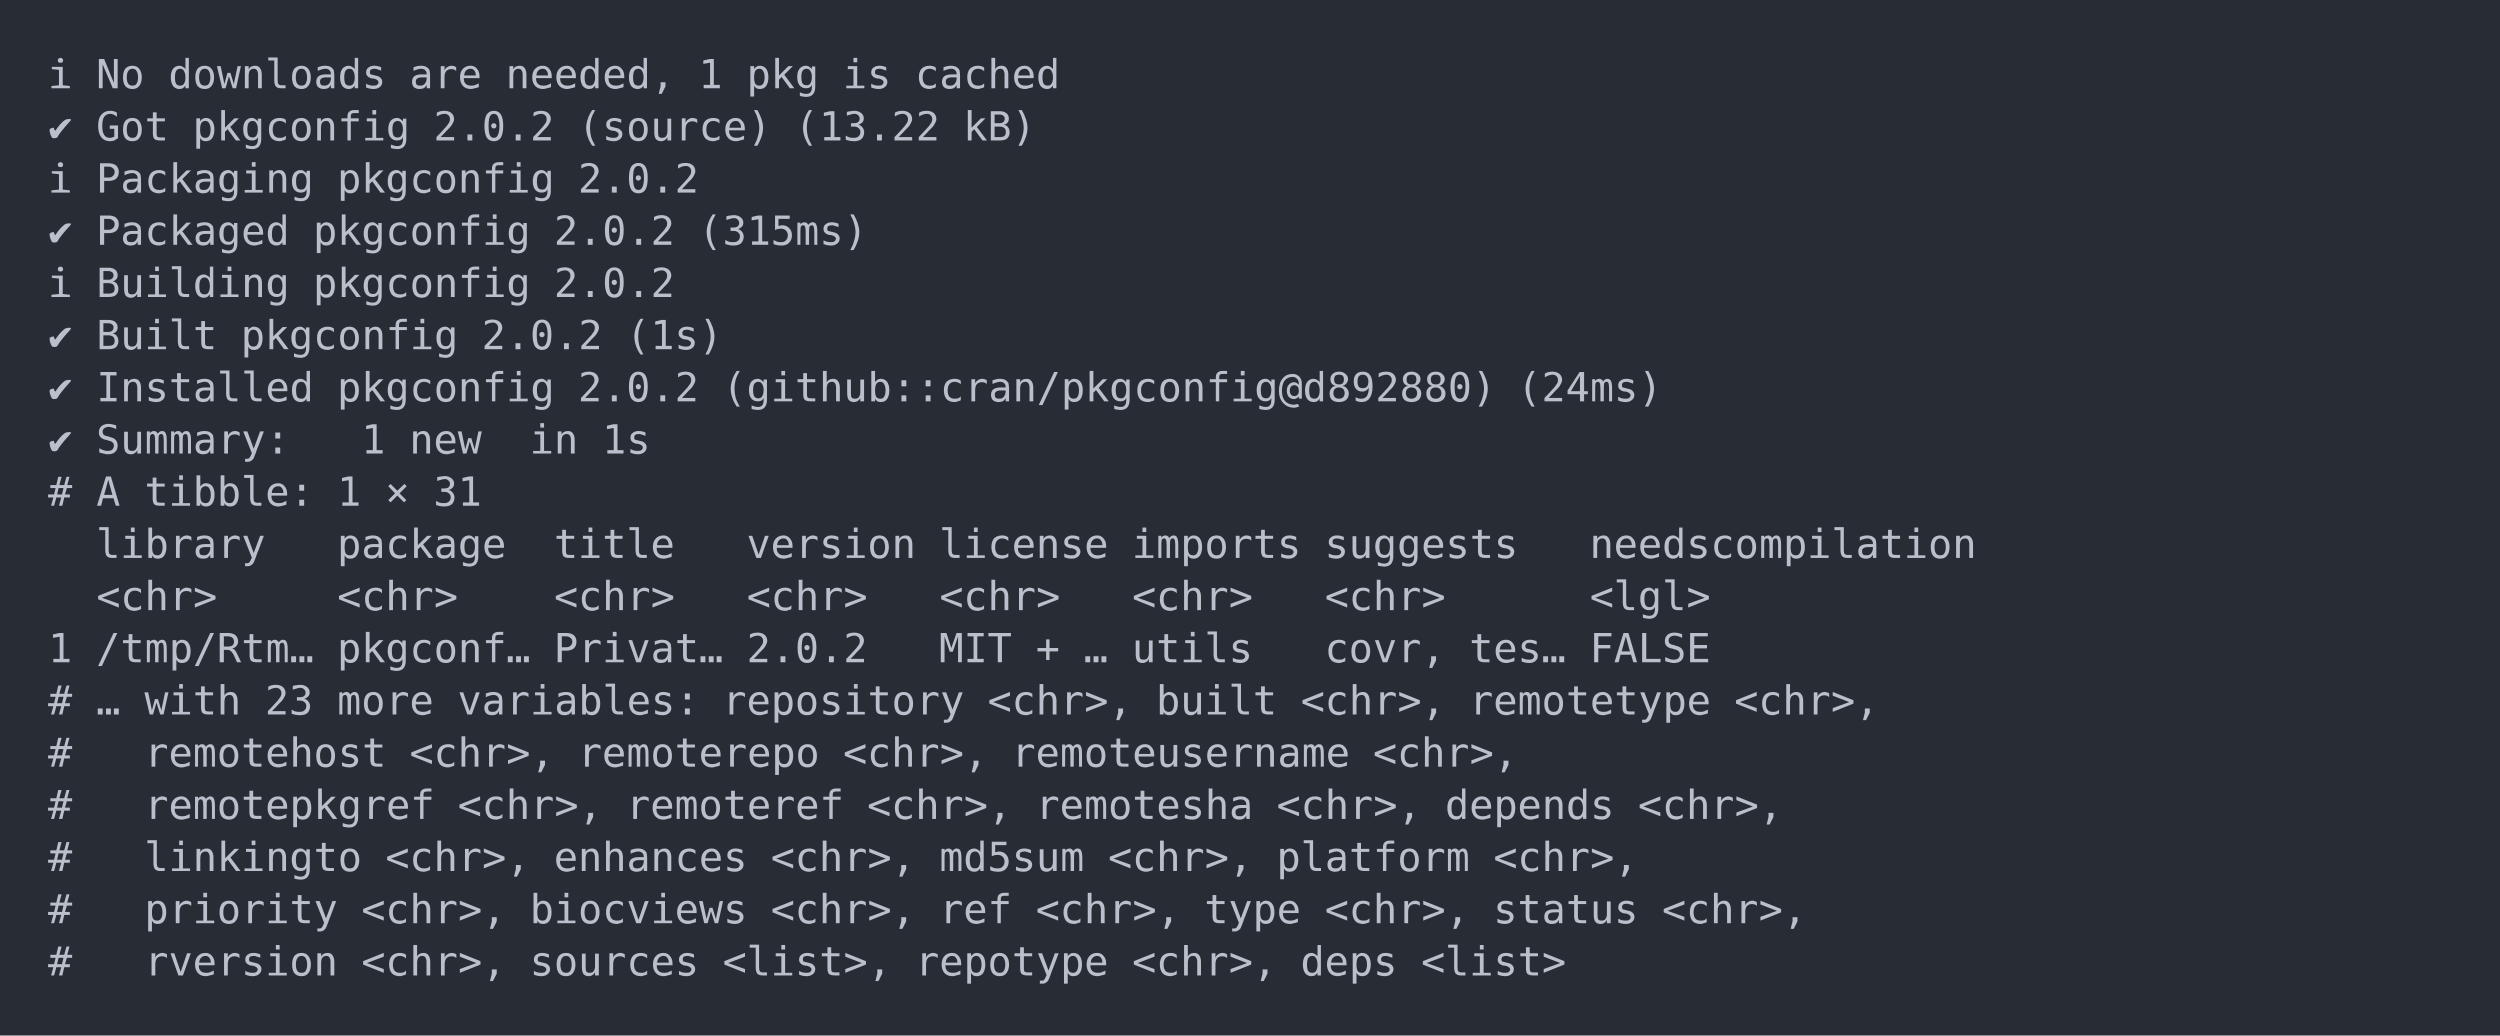
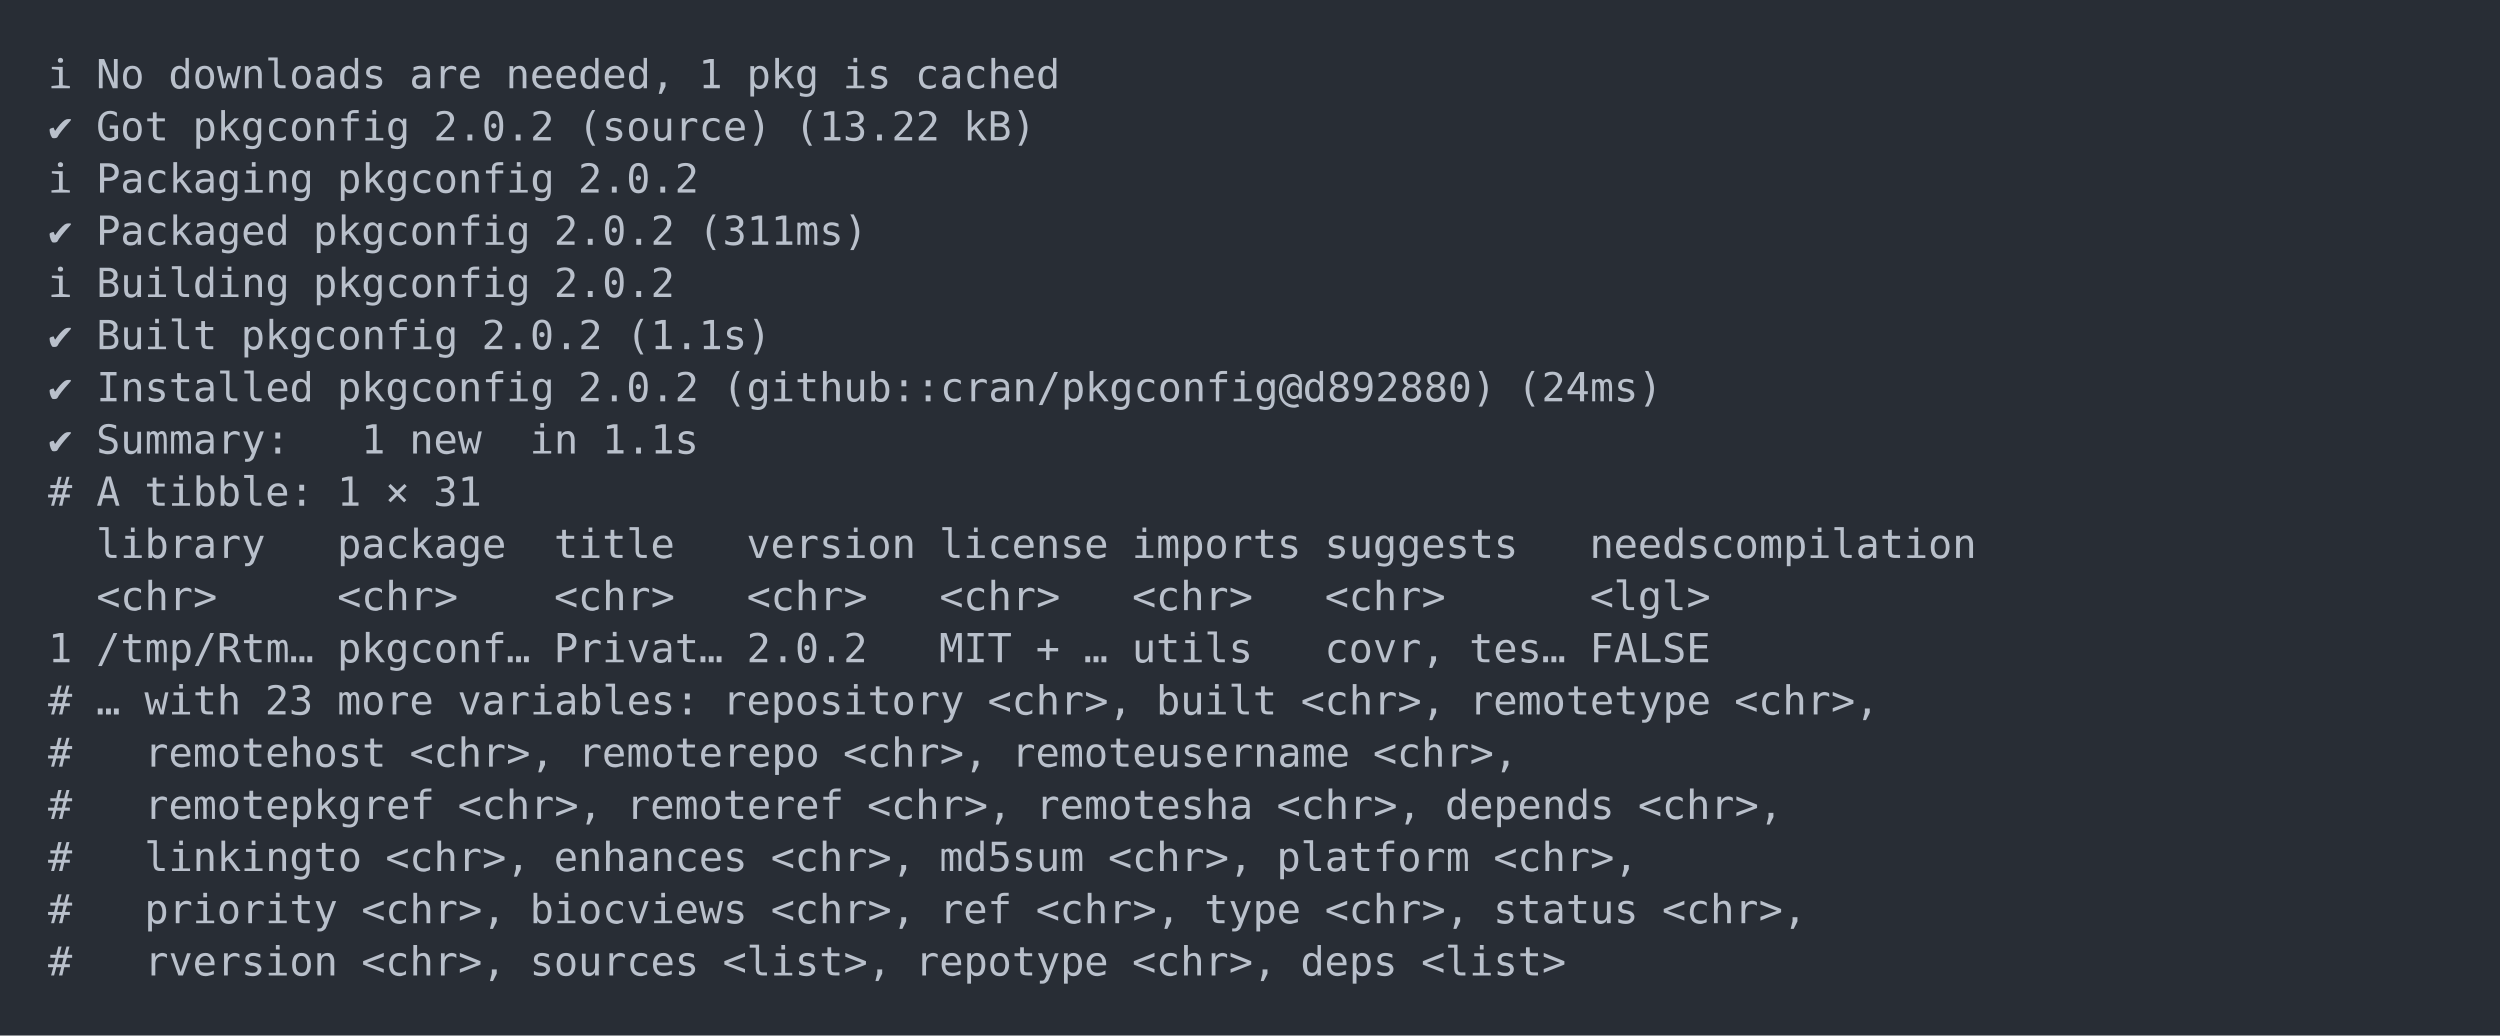
<svg xmlns="http://www.w3.org/2000/svg" xmlns:xlink="http://www.w3.org/1999/xlink" width="1040" height="430.78">
  <rect width="1040" height="430.78" rx="0" ry="0" class="a" />
  <svg height="390.78" viewBox="0 0 100 39.078" width="1000" x="20" y="20">
    <style>.a{fill:rgb(40,45,53)}.b{font-family:'Fira Code',Monaco,Consolas,Menlo,'Bitstream Vera Sans Mono','Powerline Symbols',monospace}.c{fill:transparent}.d{fill:rgb(185,192,203);white-space:pre}</style>
    <g font-family="'Fira Code',Monaco,Consolas,Menlo,'Bitstream Vera Sans Mono','Powerline Symbols',monospace" font-size="1.67" class="b">
      <defs>
        <symbol id="a">
          <rect height="19" width="100" x="0" y="0" class="c" />
        </symbol>
      </defs>
      <rect height="39.078" width="100" class="a" />
      <svg x="0" y="0" width="100">
        <svg x="0">
          <use xlink:href="#a" />
          <text x="0" y="1.67" class="d">ℹ</text>
          <text x="2.004" y="1.67" class="d">No</text>
          <text x="5.01" y="1.67" class="d">downloads</text>
          <text x="15.03" y="1.67" class="d">are</text>
          <text x="19.038" y="1.67" class="d">needed,</text>
          <text x="27.054" y="1.67" class="d">1</text>
          <text x="29.058" y="1.67" class="d">pkg</text>
          <text x="33.066" y="1.67" class="d">is</text>
          <text x="36.072" y="1.67" class="d">cached</text>
          <text x="0" y="3.841" class="d">✔</text>
          <text x="2.004" y="3.841" class="d">Got</text>
          <text x="6.012" y="3.841" class="d">pkgconfig</text>
          <text x="16.032" y="3.841" class="d">2.0.2</text>
          <text x="22.044" y="3.841" class="d">(source)</text>
          <text x="31.062" y="3.841" class="d">(13.22</text>
          <text x="38.076" y="3.841" class="d">kB)</text>
          <text x="0" y="6.012" class="d">ℹ</text>
          <text x="2.004" y="6.012" class="d">Packaging</text>
          <text x="12.024" y="6.012" class="d">pkgconfig</text>
          <text x="22.044" y="6.012" class="d">2.0.2</text>
          <text x="0" y="8.183" class="d">✔</text>
          <text x="2.004" y="8.183" class="d">Packaged</text>
          <text x="11.022" y="8.183" class="d">pkgconfig</text>
          <text x="21.042" y="8.183" class="d">2.0.2</text>
-           <text x="27.054" y="8.183" class="d">(315ms)</text>
+           <text x="27.054" y="8.183" class="d">(311ms)</text>
          <text x="0" y="10.354" class="d">ℹ</text>
          <text x="2.004" y="10.354" class="d">Building</text>
          <text x="11.022" y="10.354" class="d">pkgconfig</text>
          <text x="21.042" y="10.354" class="d">2.0.2</text>
          <text x="0" y="12.525" class="d">✔</text>
          <text x="2.004" y="12.525" class="d">Built</text>
          <text x="8.016" y="12.525" class="d">pkgconfig</text>
          <text x="18.036" y="12.525" class="d">2.0.2</text>
-           <text x="24.048" y="12.525" class="d">(1s)</text>
+           <text x="24.048" y="12.525" class="d">(1.1s)</text>
          <text x="0" y="14.696" class="d">✔</text>
          <text x="2.004" y="14.696" class="d">Installed</text>
          <text x="12.024" y="14.696" class="d">pkgconfig</text>
          <text x="22.044" y="14.696" class="d">2.0.2</text>
          <text x="28.056" y="14.696" class="d">(github::cran/pkgconfig@d892880)</text>
          <text x="61.122" y="14.696" class="d">(24ms)</text>
          <text x="0" y="16.867" class="d">✔</text>
          <text x="2.004" y="16.867" class="d">Summary:</text>
          <text x="13.026" y="16.867" class="d">1</text>
          <text x="15.03" y="16.867" class="d">new</text>
          <text x="20.04" y="16.867" class="d">in</text>
-           <text x="23.046" y="16.867" class="d">1s</text>
+           <text x="23.046" y="16.867" class="d">1.1s</text>
          <text x="0" y="19.038" class="d">#</text>
          <text x="2.004" y="19.038" class="d">A</text>
          <text x="4.008" y="19.038" class="d">tibble:</text>
          <text x="12.024" y="19.038" class="d">1</text>
          <text x="14.028" y="19.038" class="d">×</text>
          <text x="16.032" y="19.038" class="d">31</text>
          <text x="2.004" y="21.209" class="d">library</text>
          <text x="12.024" y="21.209" class="d">package</text>
          <text x="21.042" y="21.209" class="d">title</text>
          <text x="29.058" y="21.209" class="d">version</text>
          <text x="37.074" y="21.209" class="d">license</text>
          <text x="45.09" y="21.209" class="d">imports</text>
          <text x="53.106" y="21.209" class="d">suggests</text>
          <text x="64.128" y="21.209" class="d">needscompilation</text>
          <text x="2.004" y="23.38" class="d">&lt;chr&gt;</text>
          <text x="12.024" y="23.38" class="d">&lt;chr&gt;</text>
          <text x="21.042" y="23.38" class="d">&lt;chr&gt;</text>
          <text x="29.058" y="23.38" class="d">&lt;chr&gt;</text>
          <text x="37.074" y="23.38" class="d">&lt;chr&gt;</text>
          <text x="45.09" y="23.38" class="d">&lt;chr&gt;</text>
          <text x="53.106" y="23.38" class="d">&lt;chr&gt;</text>
          <text x="64.128" y="23.38" class="d">&lt;lgl&gt;</text>
          <text x="0" y="25.551" class="d">1</text>
          <text x="2.004" y="25.551" class="d">/tmp/Rtm…</text>
          <text x="12.024" y="25.551" class="d">pkgconf…</text>
          <text x="21.042" y="25.551" class="d">Privat…</text>
          <text x="29.058" y="25.551" class="d">2.0.2</text>
          <text x="37.074" y="25.551" class="d">MIT</text>
          <text x="41.082" y="25.551" class="d">+</text>
          <text x="43.086" y="25.551" class="d">…</text>
          <text x="45.09" y="25.551" class="d">utils</text>
          <text x="53.106" y="25.551" class="d">covr,</text>
          <text x="59.118" y="25.551" class="d">tes…</text>
          <text x="64.128" y="25.551" class="d">FALSE</text>
          <text x="0" y="27.722" class="d">#</text>
          <text x="2.004" y="27.722" class="d">…</text>
          <text x="4.008" y="27.722" class="d">with</text>
          <text x="9.018" y="27.722" class="d">23</text>
          <text x="12.024" y="27.722" class="d">more</text>
          <text x="17.034" y="27.722" class="d">variables:</text>
          <text x="28.056" y="27.722" class="d">repository</text>
          <text x="39.078" y="27.722" class="d">&lt;chr&gt;,</text>
          <text x="46.092" y="27.722" class="d">built</text>
          <text x="52.104" y="27.722" class="d">&lt;chr&gt;,</text>
          <text x="59.118" y="27.722" class="d">remotetype</text>
          <text x="70.14" y="27.722" class="d">&lt;chr&gt;,</text>
          <text x="0" y="29.893" class="d">#</text>
          <text x="4.008" y="29.893" class="d">remotehost</text>
          <text x="15.03" y="29.893" class="d">&lt;chr&gt;,</text>
          <text x="22.044" y="29.893" class="d">remoterepo</text>
          <text x="33.066" y="29.893" class="d">&lt;chr&gt;,</text>
          <text x="40.08" y="29.893" class="d">remoteusername</text>
          <text x="55.11" y="29.893" class="d">&lt;chr&gt;,</text>
          <text x="0" y="32.064" class="d">#</text>
          <text x="4.008" y="32.064" class="d">remotepkgref</text>
          <text x="17.034" y="32.064" class="d">&lt;chr&gt;,</text>
          <text x="24.048" y="32.064" class="d">remoteref</text>
          <text x="34.068" y="32.064" class="d">&lt;chr&gt;,</text>
          <text x="41.082" y="32.064" class="d">remotesha</text>
          <text x="51.102" y="32.064" class="d">&lt;chr&gt;,</text>
          <text x="58.116" y="32.064" class="d">depends</text>
          <text x="66.132" y="32.064" class="d">&lt;chr&gt;,</text>
          <text x="0" y="34.235" class="d">#</text>
          <text x="4.008" y="34.235" class="d">linkingto</text>
          <text x="14.028" y="34.235" class="d">&lt;chr&gt;,</text>
          <text x="21.042" y="34.235" class="d">enhances</text>
          <text x="30.06" y="34.235" class="d">&lt;chr&gt;,</text>
          <text x="37.074" y="34.235" class="d">md5sum</text>
          <text x="44.088" y="34.235" class="d">&lt;chr&gt;,</text>
          <text x="51.102" y="34.235" class="d">platform</text>
          <text x="60.12" y="34.235" class="d">&lt;chr&gt;,</text>
          <text x="0" y="36.406" class="d">#</text>
          <text x="4.008" y="36.406" class="d">priority</text>
          <text x="13.026" y="36.406" class="d">&lt;chr&gt;,</text>
          <text x="20.04" y="36.406" class="d">biocviews</text>
          <text x="30.06" y="36.406" class="d">&lt;chr&gt;,</text>
          <text x="37.074" y="36.406" class="d">ref</text>
          <text x="41.082" y="36.406" class="d">&lt;chr&gt;,</text>
          <text x="48.096" y="36.406" class="d">type</text>
          <text x="53.106" y="36.406" class="d">&lt;chr&gt;,</text>
          <text x="60.12" y="36.406" class="d">status</text>
          <text x="67.134" y="36.406" class="d">&lt;chr&gt;,</text>
          <text x="0" y="38.577" class="d">#</text>
          <text x="4.008" y="38.577" class="d">rversion</text>
          <text x="13.026" y="38.577" class="d">&lt;chr&gt;,</text>
          <text x="20.04" y="38.577" class="d">sources</text>
          <text x="28.056" y="38.577" class="d">&lt;list&gt;,</text>
          <text x="36.072" y="38.577" class="d">repotype</text>
          <text x="45.09" y="38.577" class="d">&lt;chr&gt;,</text>
          <text x="52.104" y="38.577" class="d">deps</text>
          <text x="57.114" y="38.577" class="d">&lt;list&gt;</text>
        </svg>
      </svg>
    </g>
  </svg>
</svg>
